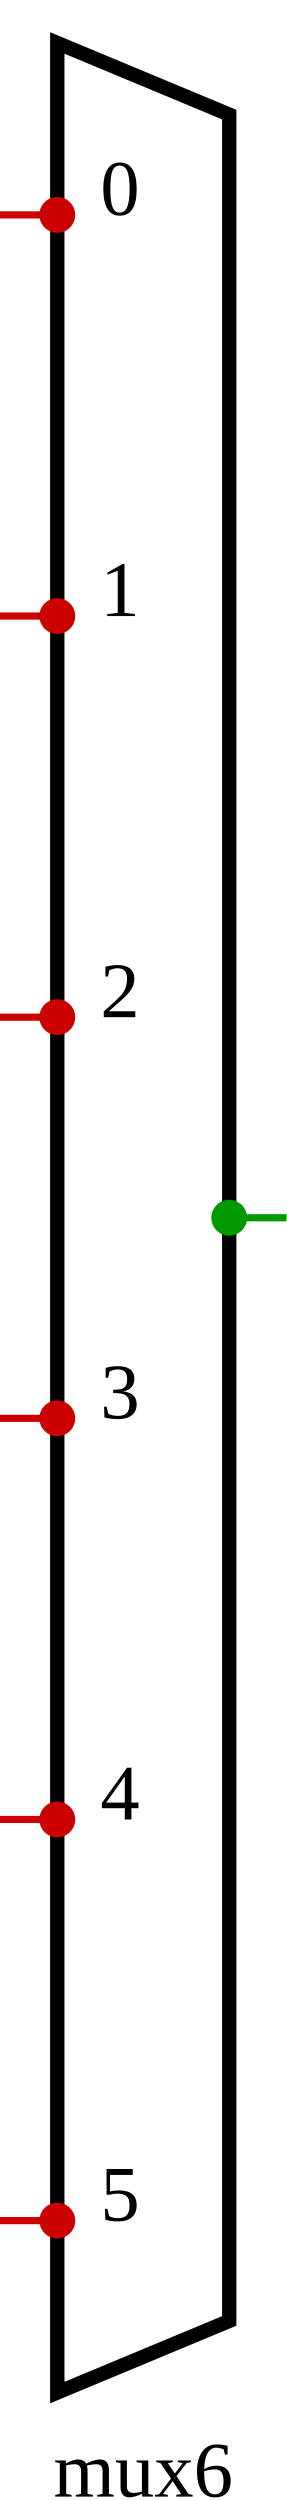
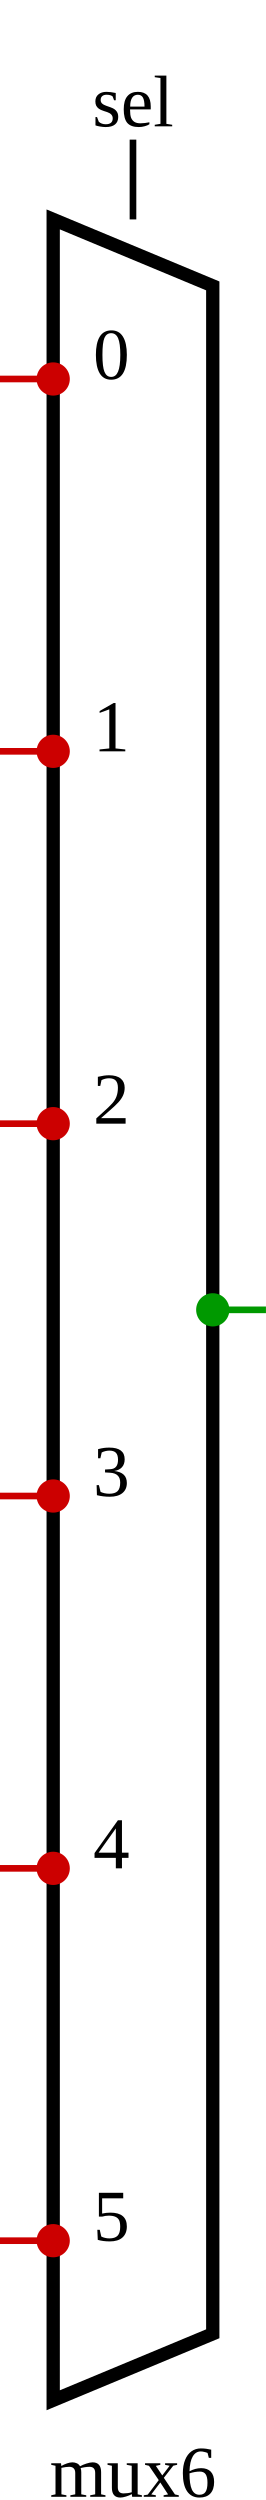
- <svg xmlns="http://www.w3.org/2000/svg" width="40" height="349" viewBox="0 0 40 349">
+ <svg xmlns="http://www.w3.org/2000/svg" width="40" height="376" viewBox="0 -27 40 376">
+   <line x1="20.0" y1="-6" x2="20.0" y2="6" stroke="#000000" stroke-width="1" />
+   <text x="20.0" y="-8" font-size="11" fill="#000000" text-anchor="middle" dominant-baseline="auto">sel</text>
  <polygon points="8,6 8,334 32,324 32,16" fill="none" stroke="#000000" stroke-width="2" />
  <line x1="0" y1="30" x2="8" y2="30" stroke="#c00" stroke-width="1" />
  <circle cx="8" cy="30" r="2.5" fill="#c00" />
  <line x1="0" y1="86" x2="8" y2="86" stroke="#c00" stroke-width="1" />
  <circle cx="8" cy="86" r="2.5" fill="#c00" />
  <line x1="0" y1="142" x2="8" y2="142" stroke="#c00" stroke-width="1" />
  <circle cx="8" cy="142" r="2.5" fill="#c00" />
  <line x1="0" y1="198" x2="8" y2="198" stroke="#c00" stroke-width="1" />
  <circle cx="8" cy="198" r="2.5" fill="#c00" />
  <line x1="0" y1="254" x2="8" y2="254" stroke="#c00" stroke-width="1" />
  <circle cx="8" cy="254" r="2.5" fill="#c00" />
  <line x1="0" y1="310" x2="8" y2="310" stroke="#c00" stroke-width="1" />
  <circle cx="8" cy="310" r="2.5" fill="#c00" />
  <line x1="32" y1="170" x2="40" y2="170" stroke="#090" stroke-width="1" />
  <circle cx="32" cy="170" r="2.5" fill="#090" />
  <text x="14" y="30" font-size="11" fill="#000000">0</text>
  <text x="14" y="86" font-size="11" fill="#000000">1</text>
  <text x="14" y="142" font-size="11" fill="#000000">2</text>
  <text x="14" y="198" font-size="11" fill="#000000">3</text>
  <text x="14" y="254" font-size="11" fill="#000000">4</text>
  <text x="14" y="310" font-size="11" fill="#000000">5</text>
  <text x="20" y="346" font-size="11" fill="#000000" text-anchor="middle" dominant-baseline="middle">mux6</text>
</svg>
